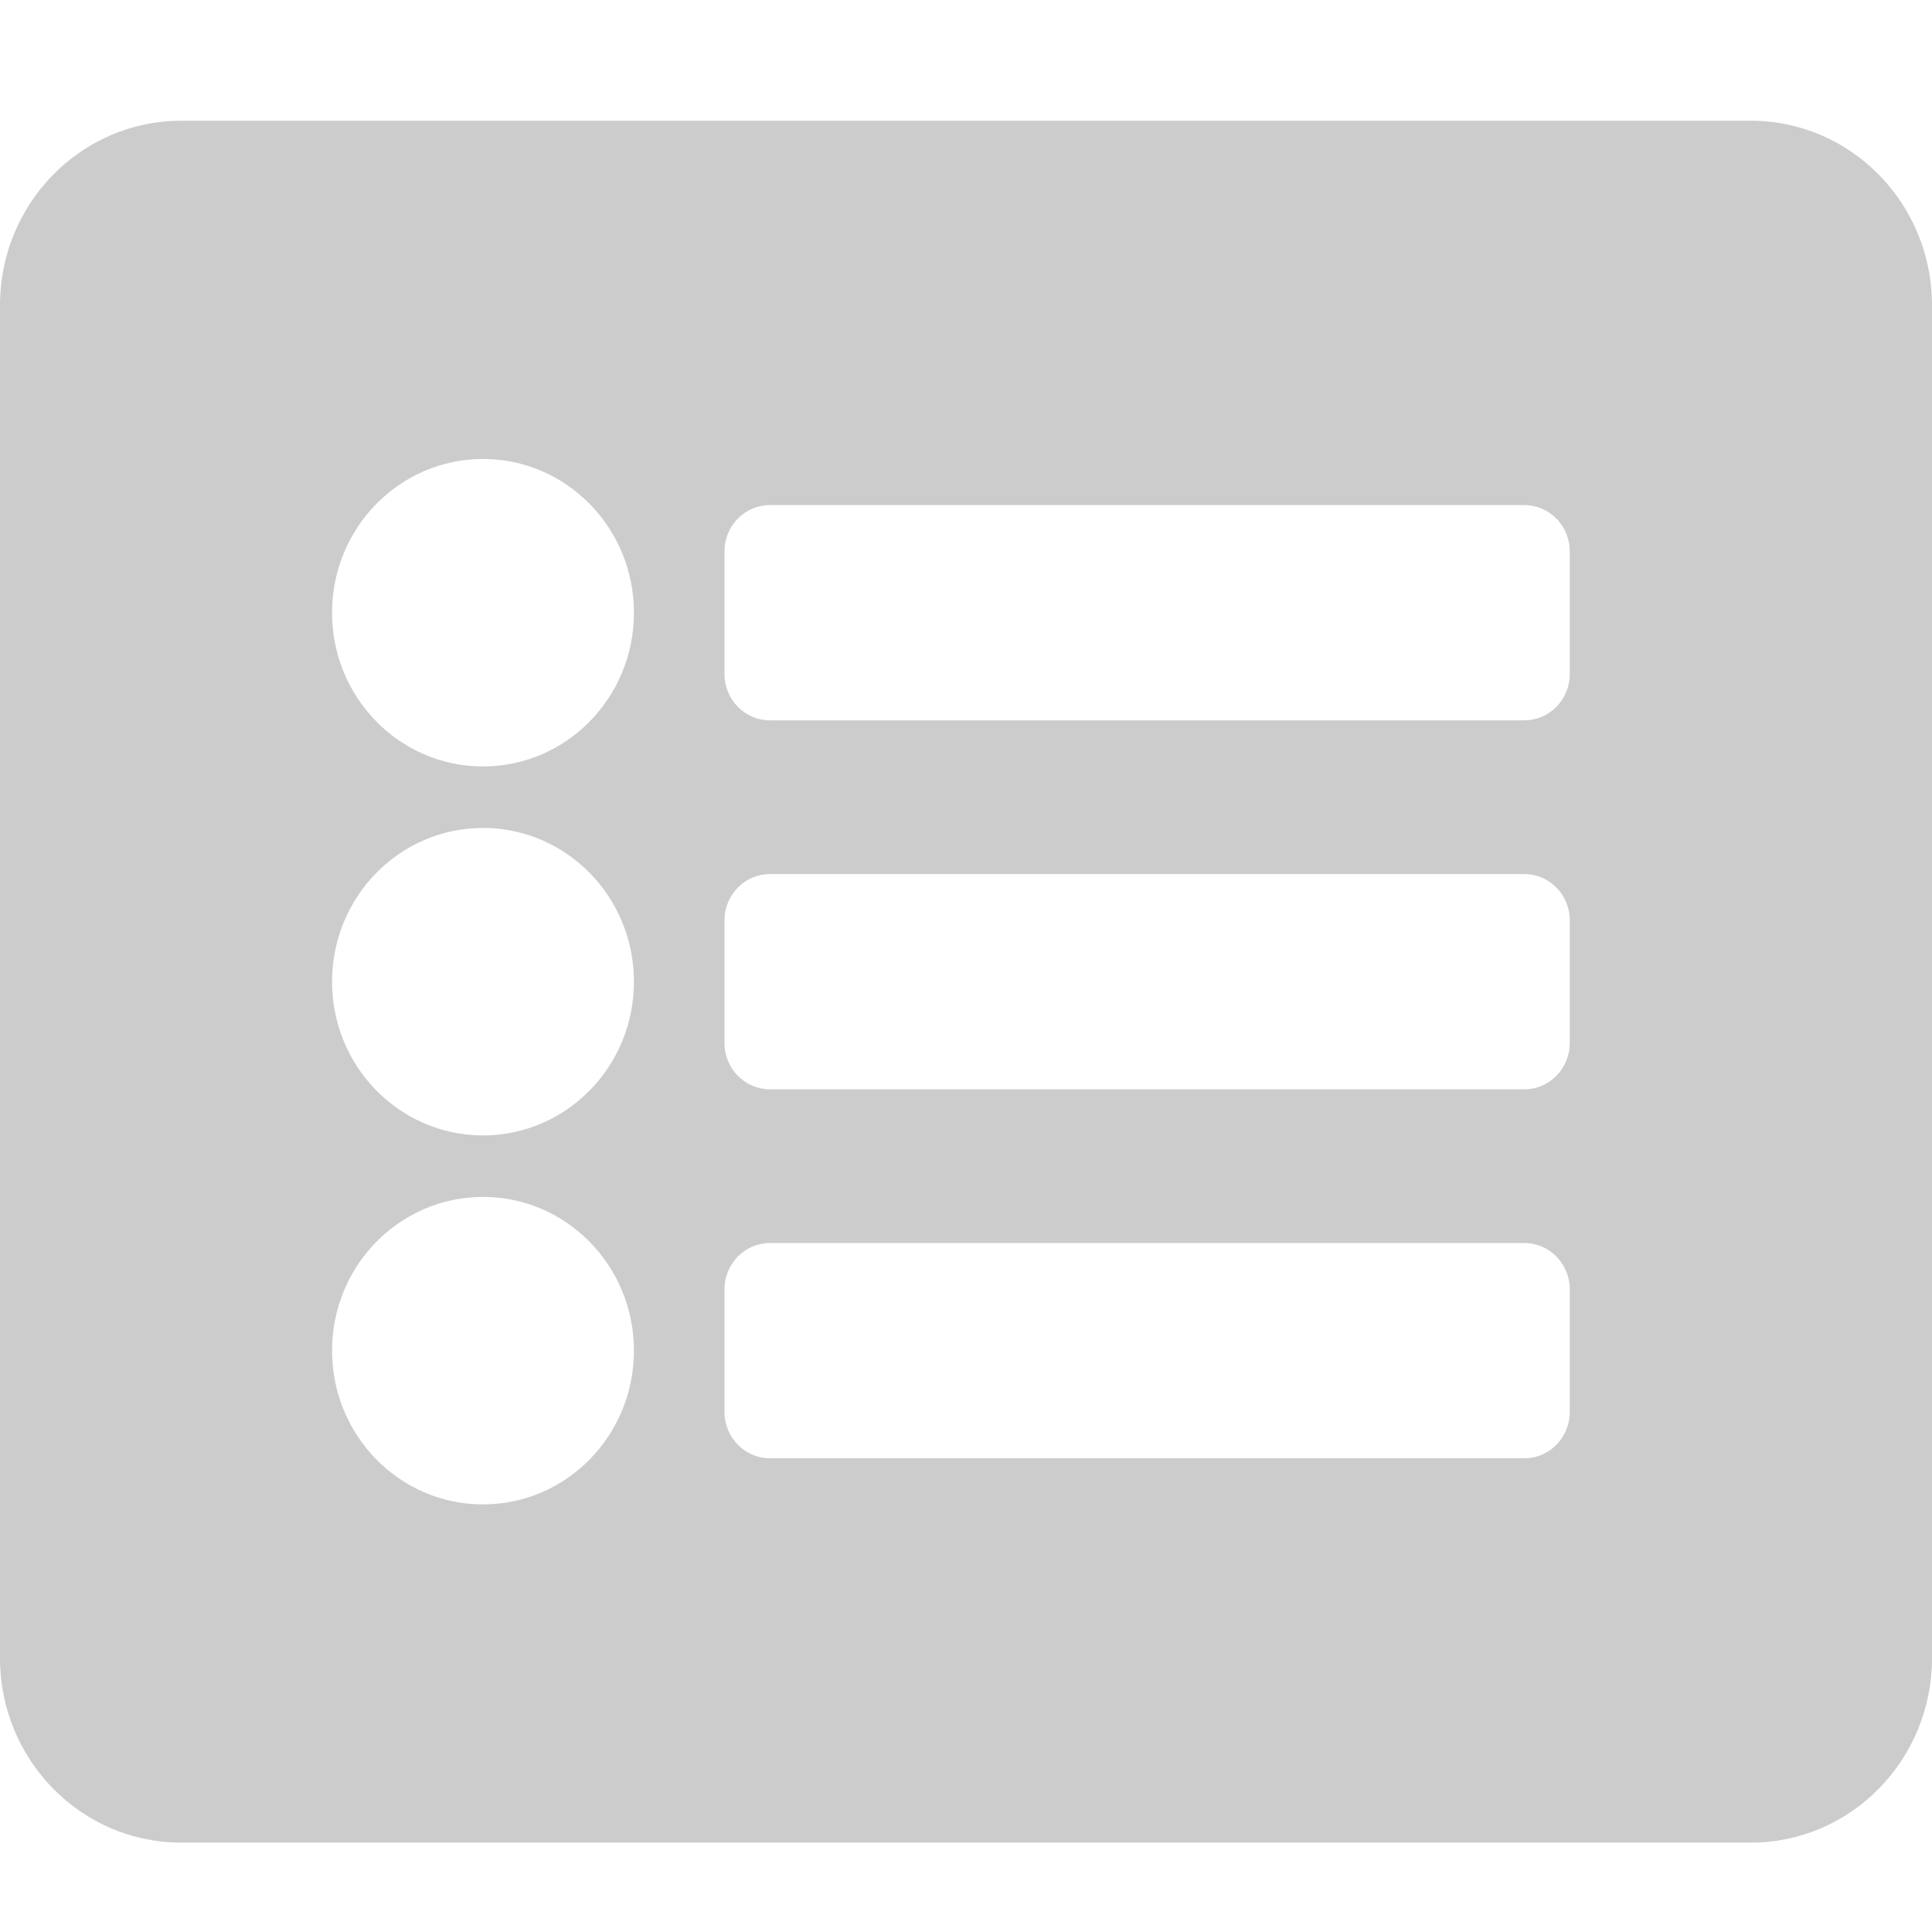
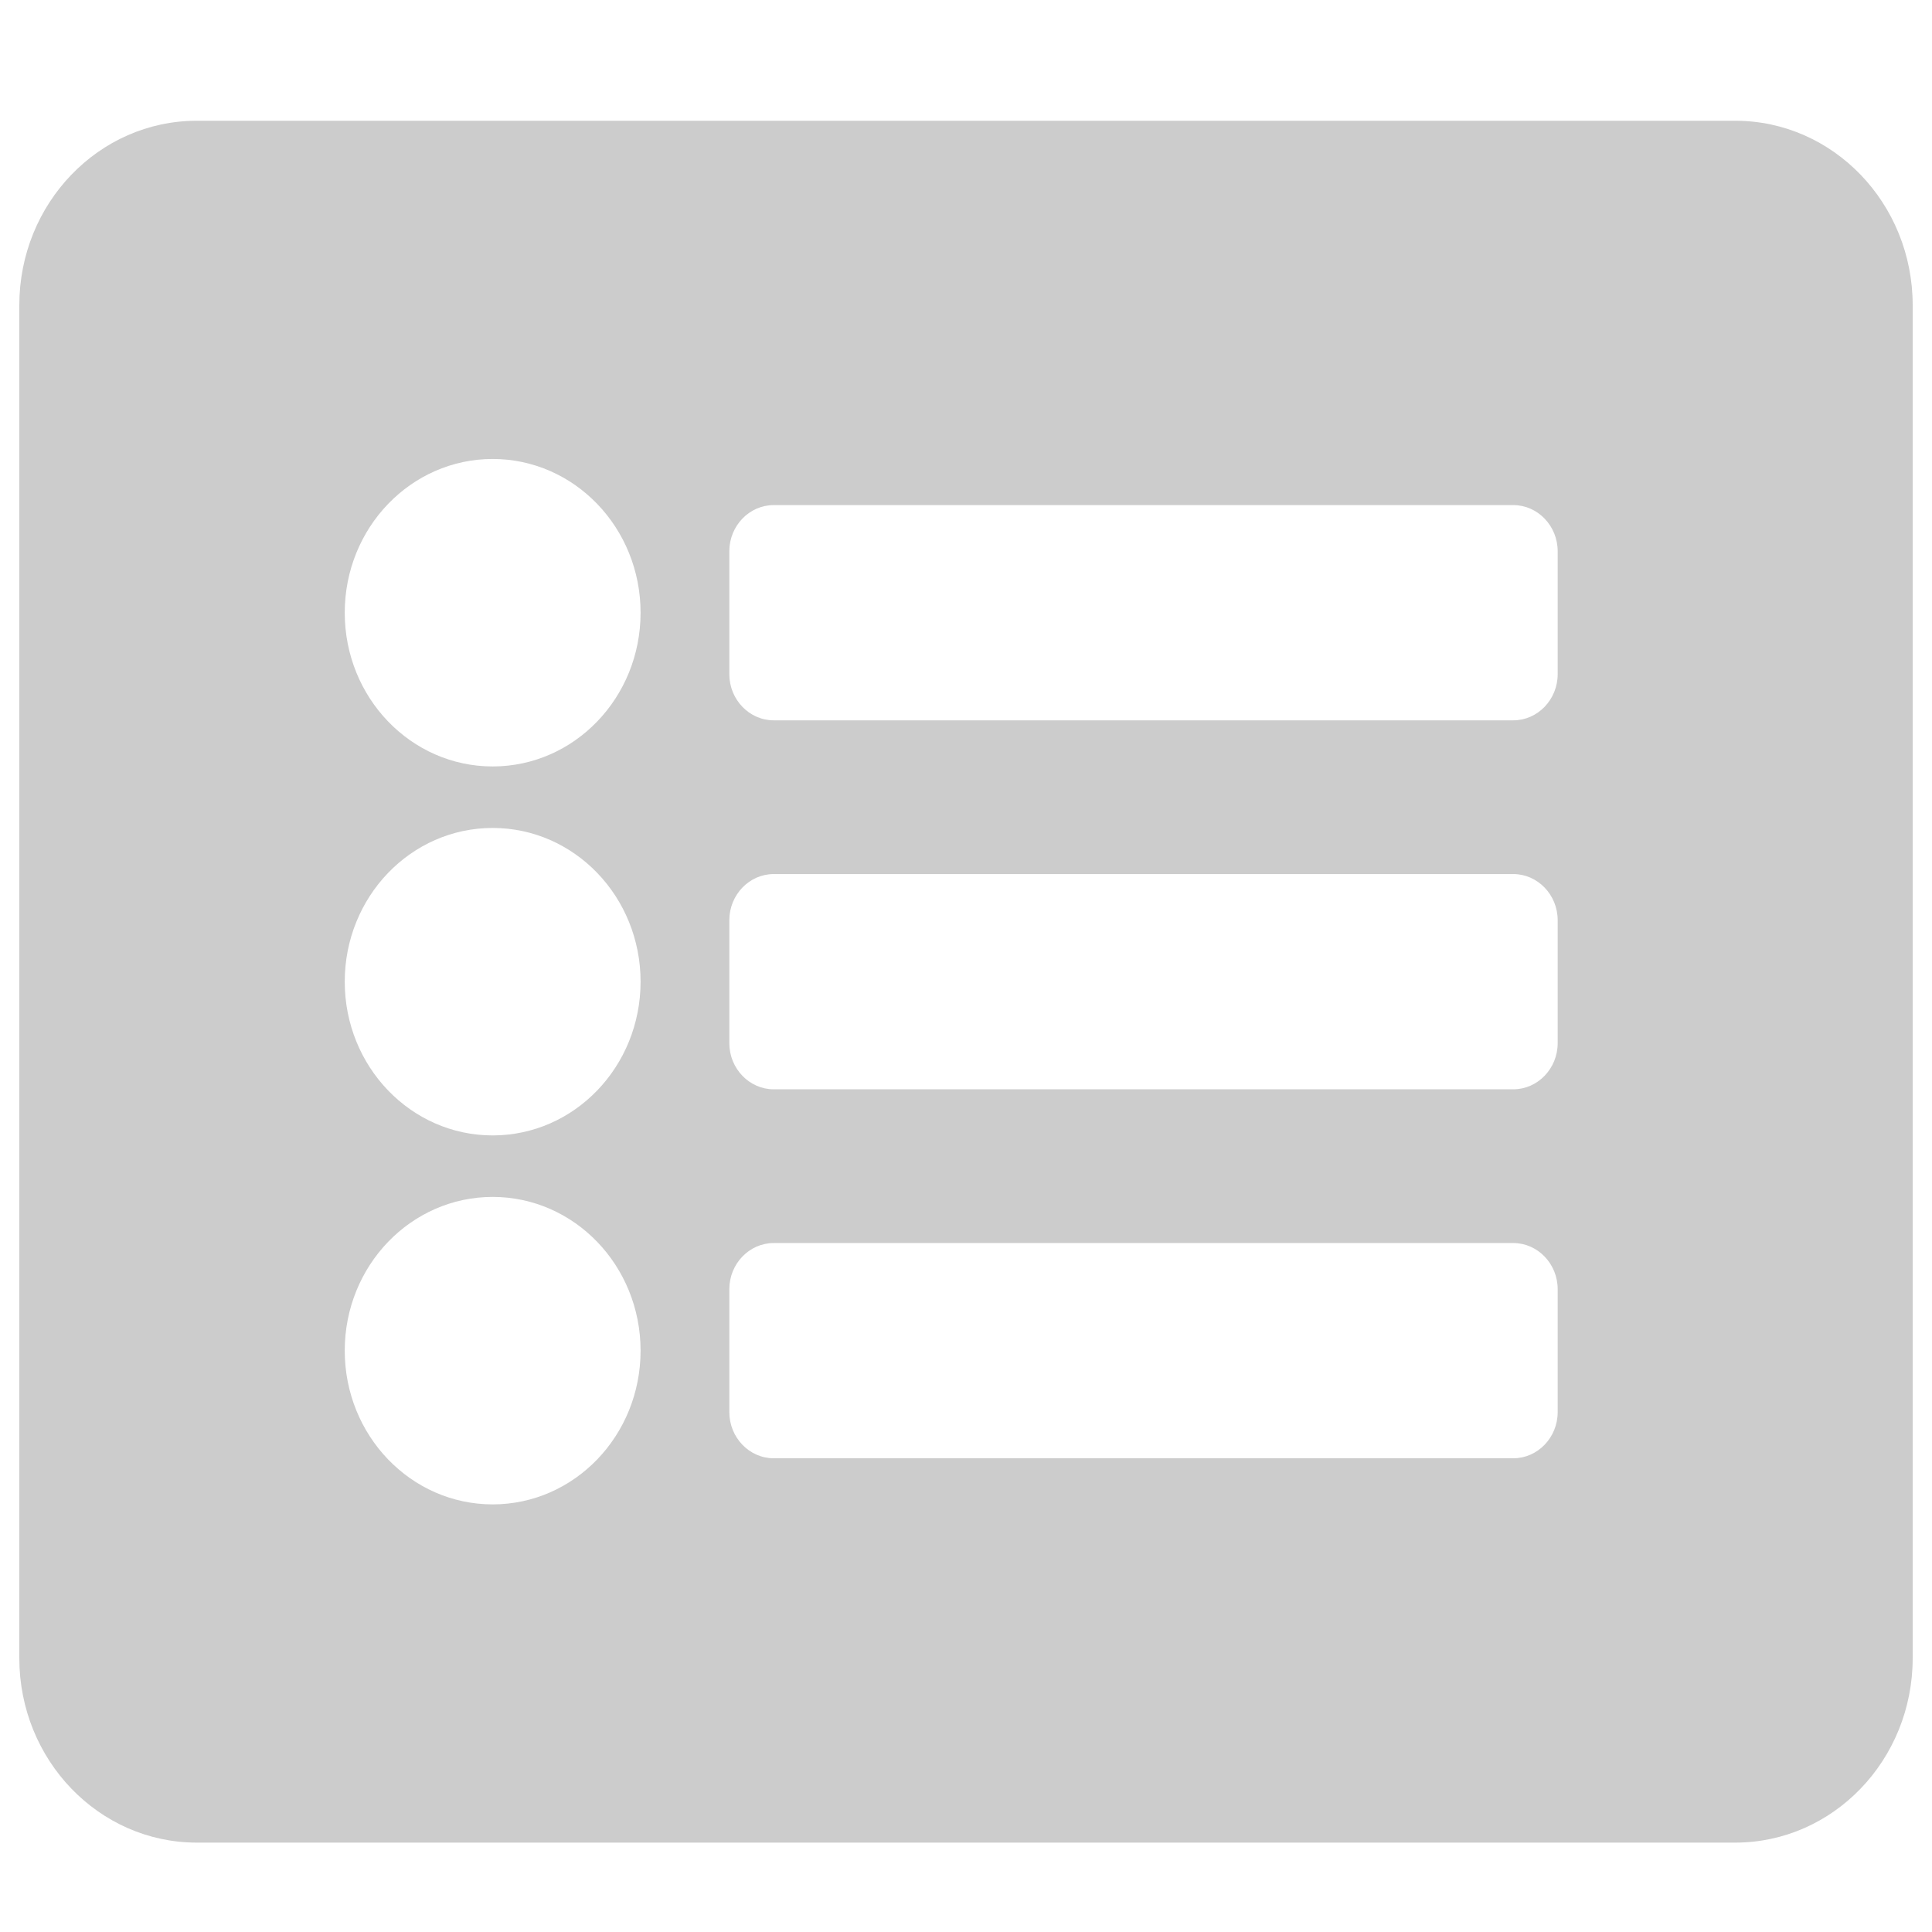
<svg xmlns="http://www.w3.org/2000/svg" viewBox="0 0 512 512" version="1.1" id="svg1075">
  <defs id="defs1079" />
-   <path d="M 464,488.312 H 48 c -26.5,0 -48,-21.899 -48,-48.891 V 80.891 C 0,53.899 21.5,32 48,32 h 416 c 26.5,0 48,21.899 48,48.891 V 439.422 c 0,26.992 -21.5,48.891 -48,48.891 z M 128,121.633 c -22.1,0 -40,18.232 -40,40.742 0,22.51 17.9,40.742 40,40.742 22.1,0 40,-18.232 40,-40.742 0,-22.51 -17.9,-40.742 -40,-40.742 z m 0,97.781 c -22.1,0 -40,18.232 -40,40.742 0,22.51 17.9,40.742 40,40.742 22.1,0 40,-18.232 40,-40.742 0,-22.51 -17.9,-40.742 -40,-40.742 z m 0,97.781 c -22.1,0 -40,18.232 -40,40.742 0,22.51 17.9,40.742 40,40.742 22.1,0 40,-18.232 40,-40.742 0,-22.51 -17.9,-40.742 -40,-40.742 z M 416,178.672 v -32.594 c 0,-6.722 -5.4,-12.223 -12,-12.223 H 204 c -6.6,0 -12,5.5 -12,12.223 v 32.594 c 0,6.722 5.4,12.223 12,12.223 h 200 c 6.6,0 12,-5.5 12,-12.223 z m 0,97.781 v -32.594 c 0,-6.722 -5.4,-12.223 -12,-12.223 H 204 c -6.6,0 -12,5.5 -12,12.223 v 32.594 c 0,6.722 5.4,12.223 12,12.223 h 200 c 6.6,0 12,-5.5 12,-12.223 z m 0,97.781 V 341.641 c 0,-6.722 -5.4,-12.223 -12,-12.223 H 204 c -6.6,0 -12,5.5 -12,12.223 v 32.594 c 0,6.722 5.4,12.223 12,12.223 h 200 c 6.6,0 12,-5.5 12,-12.223 z" id="path1073" style="stroke-width:1.009;fill:#cccccc" />
+   <path d="M 459.84,488.312 H 52.16 c -25.97,0 -47.04,-21.899 -47.04,-48.891 V 80.891 C 5.12,53.899 26.19,32 52.16,32 h 407.68 c 25.97,0 47.04,21.899 47.04,48.891 V 439.422 c 0,26.992 -21.07,48.891 -47.04,48.891 z M 130.56,121.633 c -21.658,0 -39.2,18.232 -39.2,40.742 0,22.51 17.542,40.742 39.2,40.742 21.658,0 39.2,-18.232 39.2,-40.742 0,-22.51 -17.542,-40.742 -39.2,-40.742 z m 0,97.781 c -21.658,0 -39.2,18.232 -39.2,40.742 0,22.51 17.542,40.742 39.2,40.742 21.658,0 39.2,-18.232 39.2,-40.742 0,-22.51 -17.542,-40.742 -39.2,-40.742 z m 0,97.781 c -21.658,0 -39.2,18.232 -39.2,40.742 0,22.51 17.542,40.742 39.2,40.742 21.658,0 39.2,-18.232 39.2,-40.742 0,-22.51 -17.542,-40.742 -39.2,-40.742 z M 412.8,178.672 v -32.594 c 0,-6.722 -5.292,-12.223 -11.76,-12.223 h -196 c -6.468,0 -11.76,5.5 -11.76,12.223 v 32.594 c 0,6.722 5.292,12.223 11.76,12.223 h 196 c 6.468,0 11.76,-5.5 11.76,-12.223 z m 0,97.781 v -32.594 c 0,-6.722 -5.292,-12.223 -11.76,-12.223 h -196 c -6.468,0 -11.76,5.5 -11.76,12.223 v 32.594 c 0,6.722 5.292,12.223 11.76,12.223 h 196 c 6.468,0 11.76,-5.5 11.76,-12.223 z m 0,97.781 V 341.641 c 0,-6.722 -5.292,-12.223 -11.76,-12.223 h -196 c -6.468,0 -11.76,5.5 -11.76,12.223 v 32.594 c 0,6.722 5.292,12.223 11.76,12.223 h 196 c 6.468,0 11.76,-5.5 11.76,-12.223 z" id="path1073" style="fill:#cccccc;stroke-width:0.999" />
</svg>
